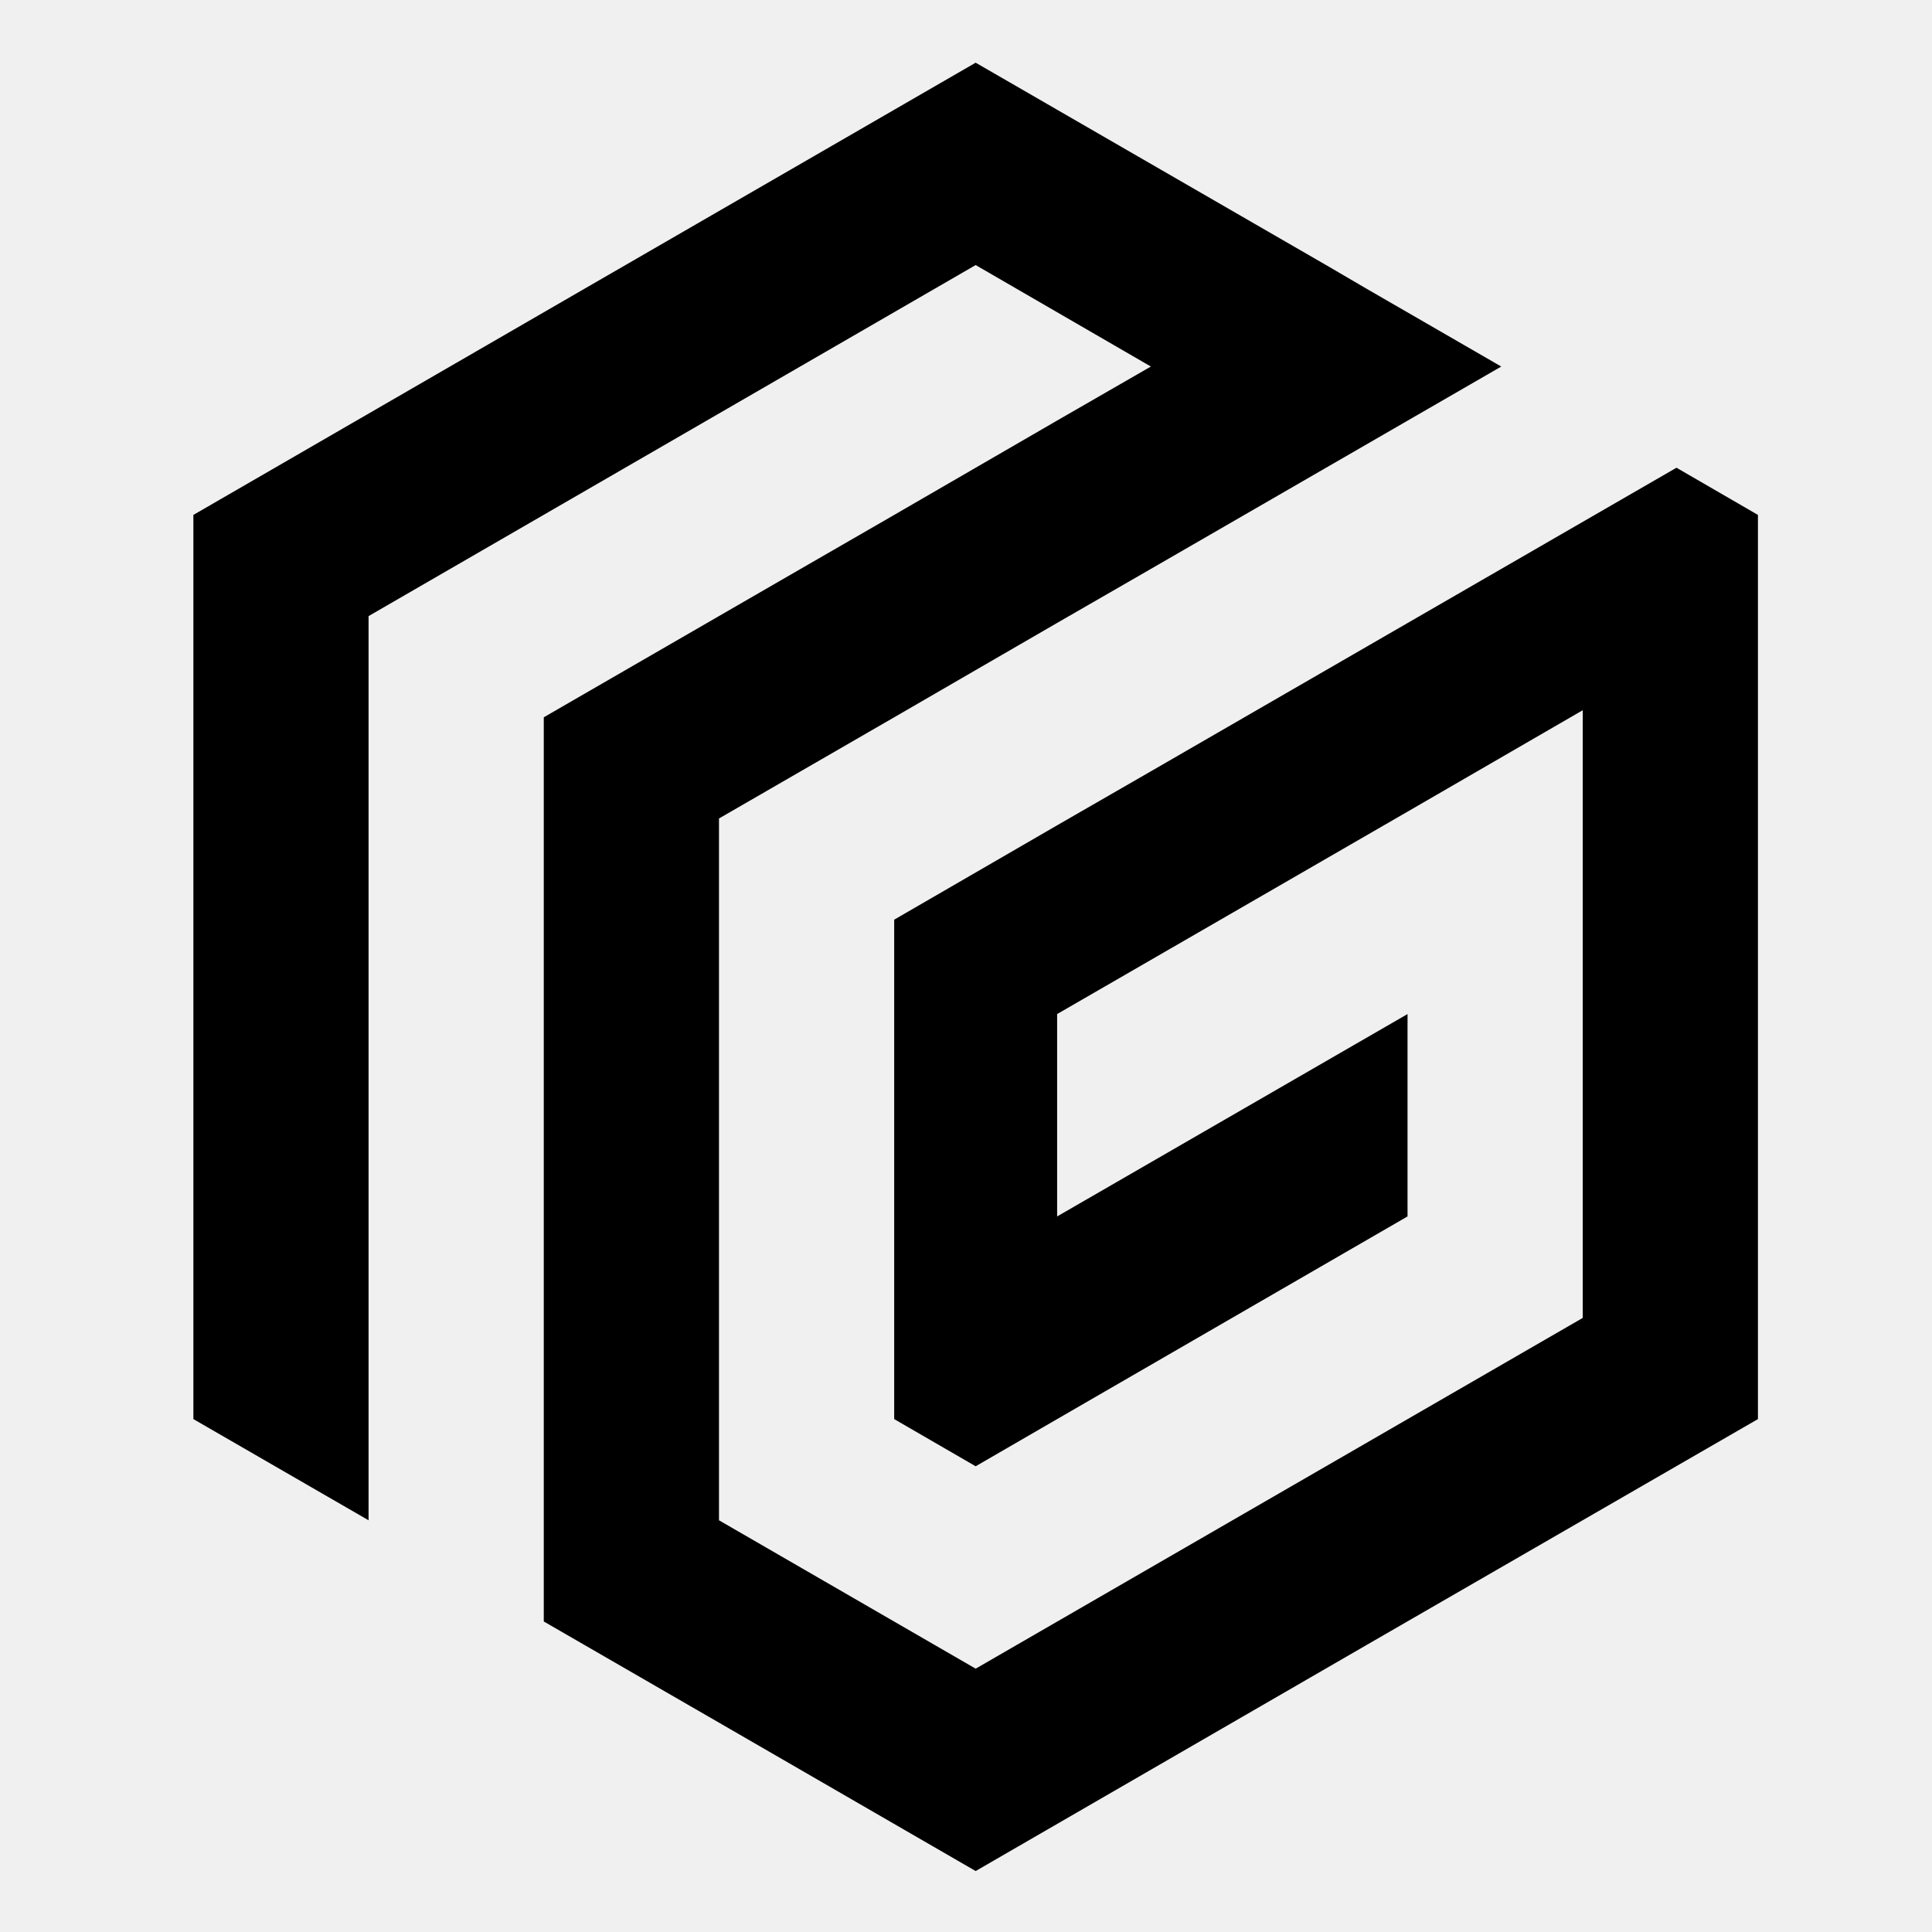
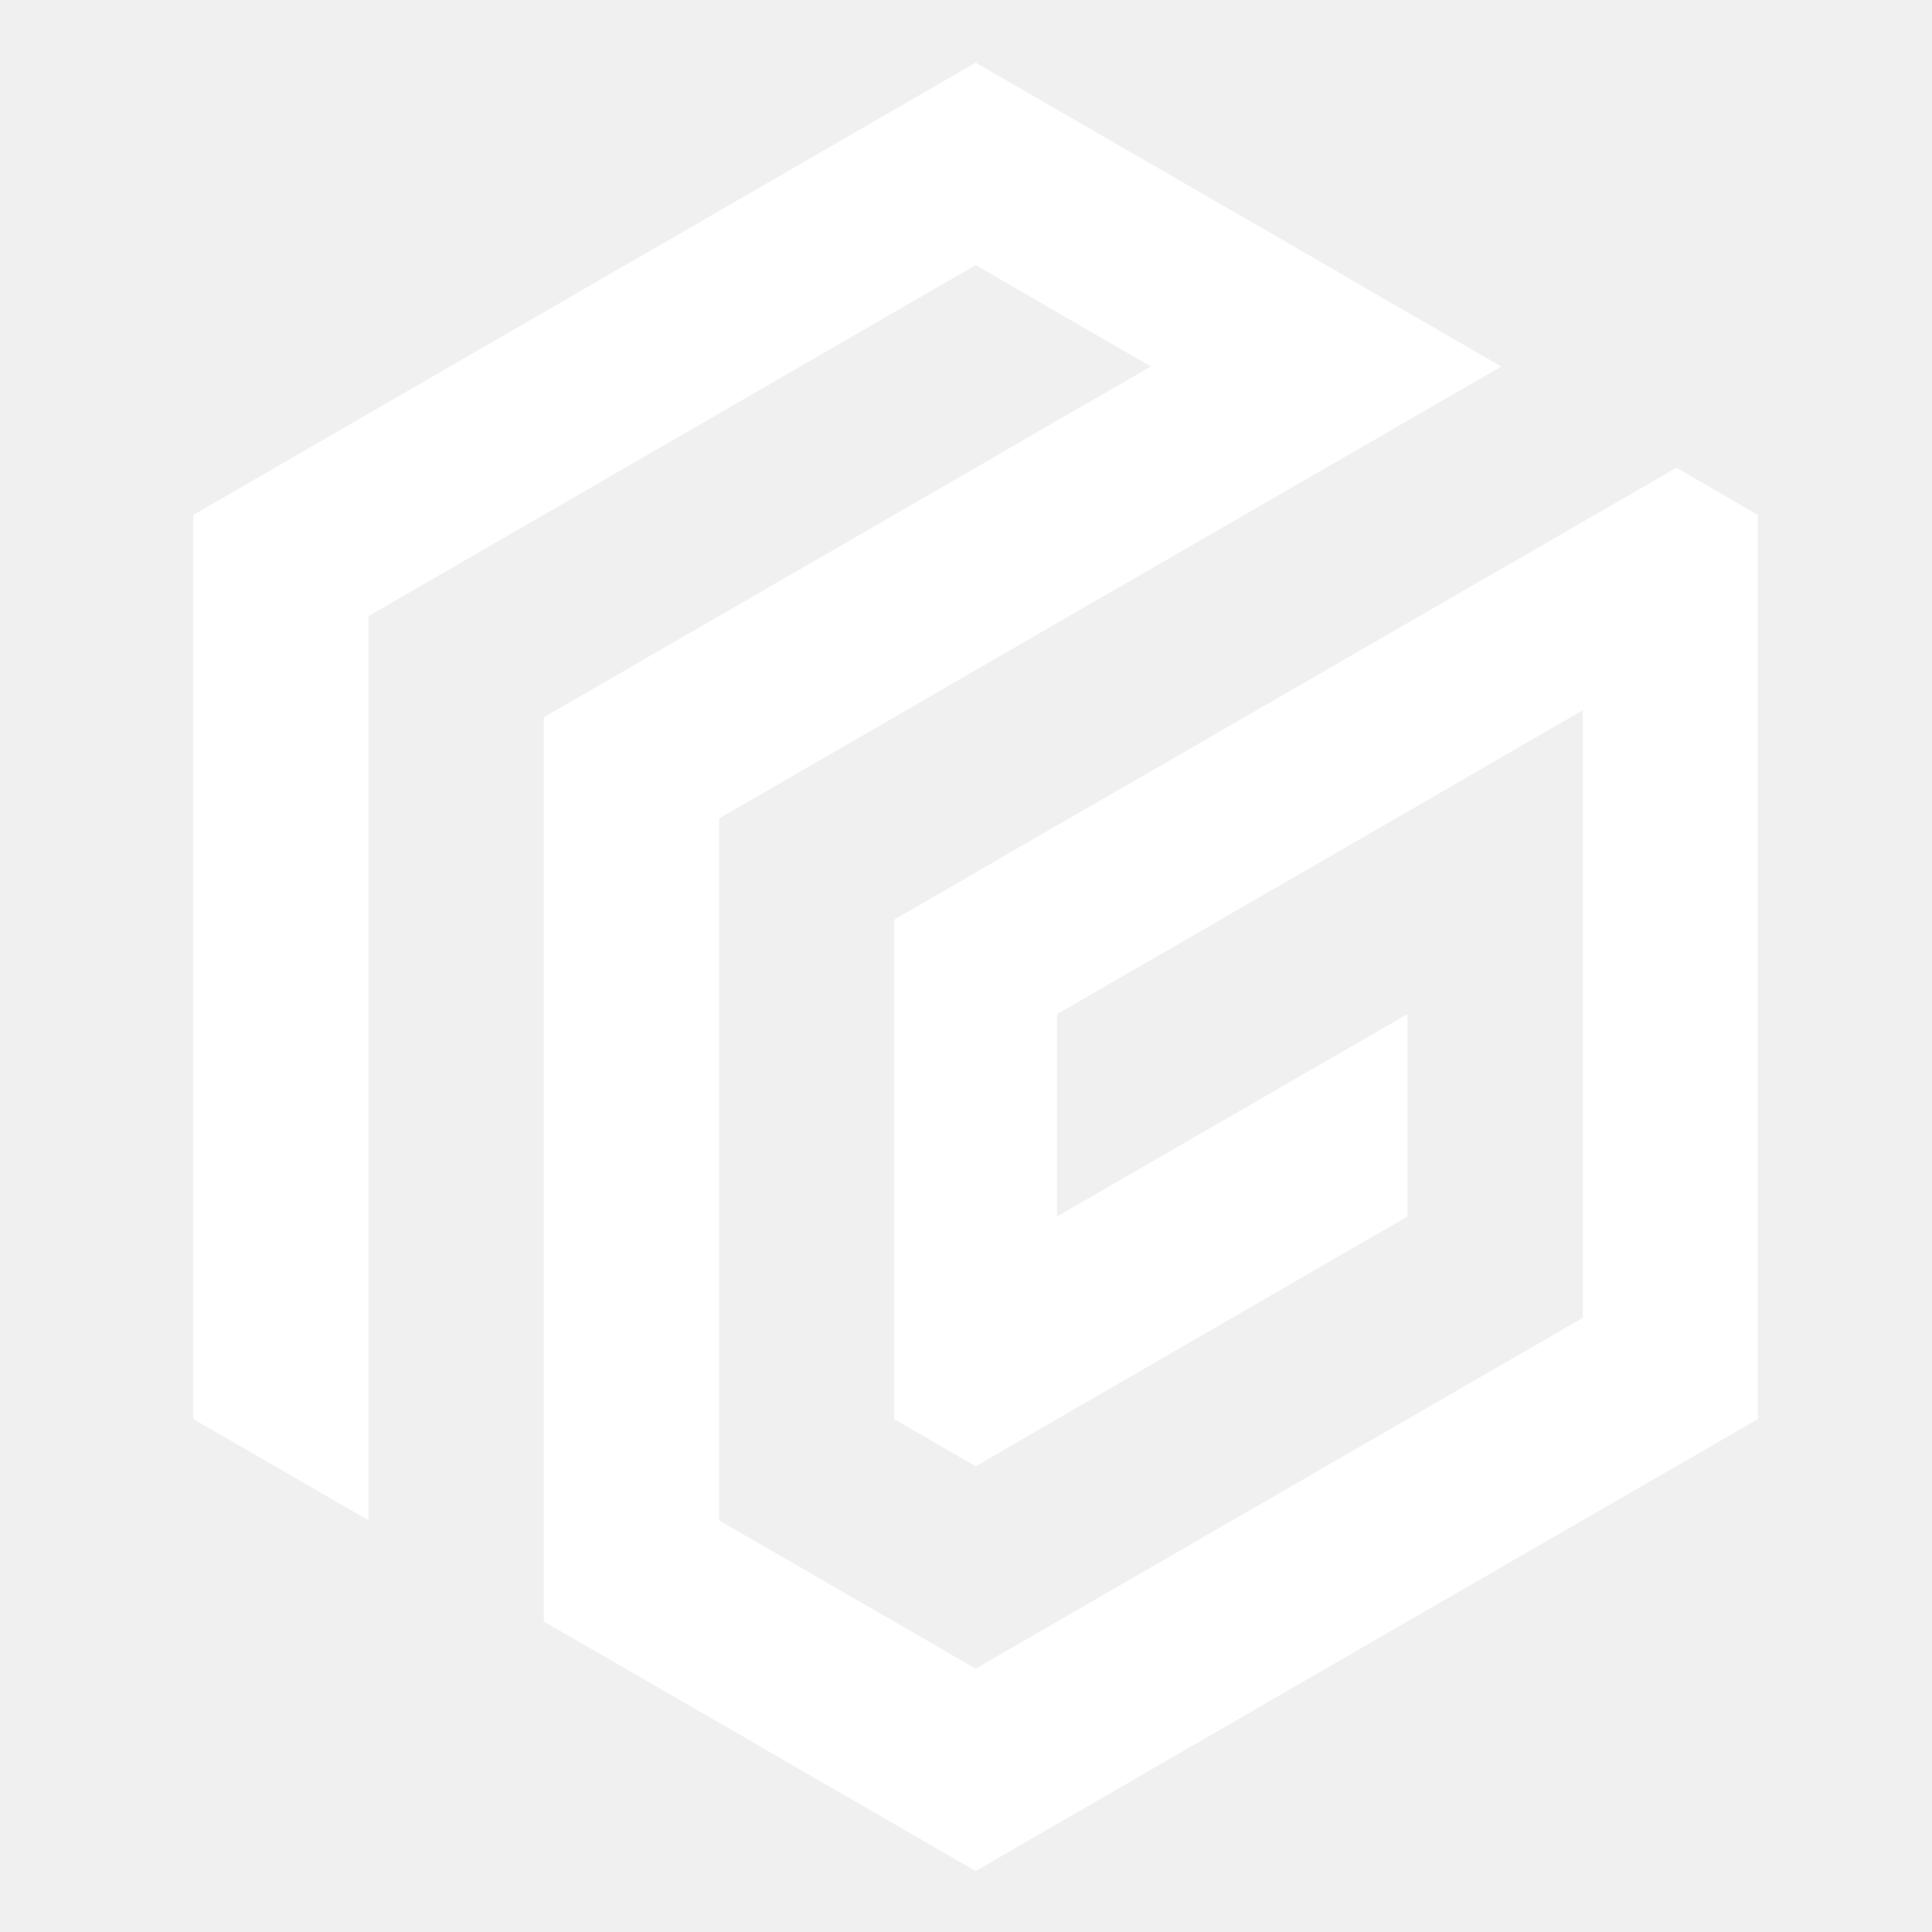
<svg xmlns="http://www.w3.org/2000/svg" width="500" zoomAndPan="magnify" viewBox="0 0 375 375" height="500" preserveAspectRatio="xMidYMid meet" version="1.0">
  <defs>
    <clipPath id="426b7a6210">
      <path d="M 37.5 12.168 L 341.25 12.168 L 341.25 363.168 L 37.5 363.168 Z M 37.5 12.168 " clip-rule="nonzero" />
    </clipPath>
  </defs>
  <g clip-path="url(#426b7a6210)">
-     <path fill="#00000" d="M 273.203 196.828 L 205.188 236.109 L 205.188 196.828 L 239.195 177.188 L 273.203 157.543 L 307.211 137.852 L 307.211 255.805 L 189.375 323.887 L 139.555 295.086 L 139.555 158.867 L 168.43 142.191 L 173.562 139.227 L 189.375 130.066 L 205.188 120.91 L 223.383 110.426 L 257.391 90.785 L 291.395 71.145 L 265.27 56.055 L 257.391 51.449 L 189.375 12.168 L 113.43 56.055 L 37.535 99.945 L 37.535 275.445 L 71.539 295.086 L 71.539 119.586 L 189.375 51.449 L 223.383 71.145 L 205.188 81.625 L 173.562 99.945 L 151.453 112.703 L 105.547 139.227 L 105.547 314.727 L 113.43 319.281 L 139.555 334.367 L 189.375 363.168 L 265.27 319.281 L 341.215 275.445 L 341.215 99.945 L 325.402 90.785 L 291.395 110.426 L 257.391 130.066 L 223.383 149.711 L 205.188 160.191 L 189.375 169.352 L 173.562 178.508 L 173.562 275.445 L 189.375 284.602 L 205.188 275.445 L 273.203 236.109 Z M 273.203 196.828 " fill-opacity="1" fill-rule="evenodd" />
+     <path fill="#fff" d="M 273.203 196.828 L 205.188 236.109 L 205.188 196.828 L 239.195 177.188 L 273.203 157.543 L 307.211 137.852 L 307.211 255.805 L 189.375 323.887 L 139.555 295.086 L 139.555 158.867 L 168.43 142.191 L 173.562 139.227 L 189.375 130.066 L 205.188 120.91 L 223.383 110.426 L 257.391 90.785 L 291.395 71.145 L 265.27 56.055 L 257.391 51.449 L 189.375 12.168 L 113.43 56.055 L 37.535 99.945 L 37.535 275.445 L 71.539 295.086 L 71.539 119.586 L 189.375 51.449 L 223.383 71.145 L 205.188 81.625 L 173.562 99.945 L 151.453 112.703 L 105.547 139.227 L 105.547 314.727 L 113.43 319.281 L 139.555 334.367 L 189.375 363.168 L 265.27 319.281 L 341.215 275.445 L 341.215 99.945 L 325.402 90.785 L 291.395 110.426 L 257.391 130.066 L 223.383 149.711 L 205.188 160.191 L 189.375 169.352 L 173.562 178.508 L 173.562 275.445 L 189.375 284.602 L 205.188 275.445 L 273.203 236.109 Z M 273.203 196.828 " fill-opacity="1" fill-rule="evenodd" />
  </g>
</svg>
